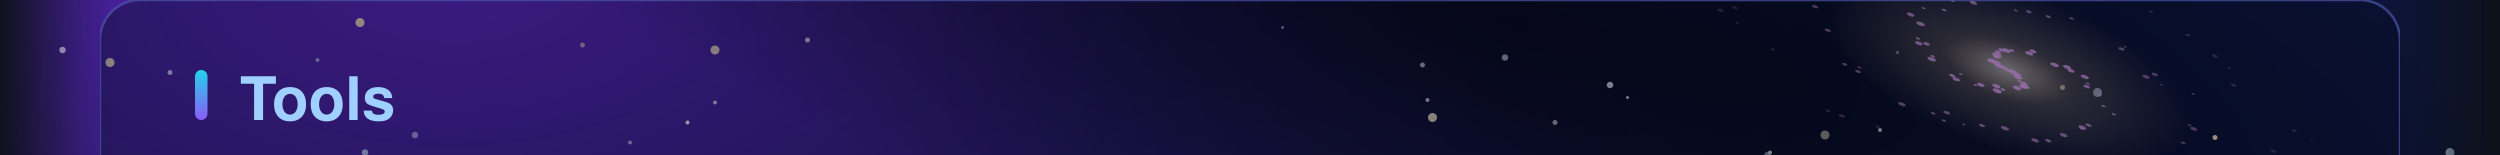
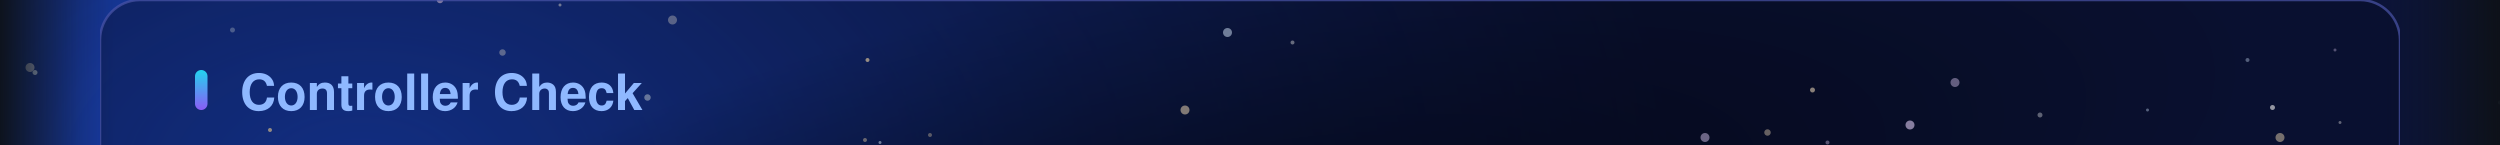
- <svg xmlns="http://www.w3.org/2000/svg" viewBox="0 0 1000 62" width="1000" height="62" role="img" aria-label="Tools">
+ <svg xmlns="http://www.w3.org/2000/svg" viewBox="0 0 1000 58" width="1000" height="58" role="img" aria-label="Controller Check">
  <defs>
    <radialGradient id="nbK">
      <stop offset="0" stop-color="#000" stop-opacity=".8" />
      <stop offset="1" stop-color="#000" stop-opacity="0" />
    </radialGradient>
    <radialGradient id="nbC">
      <stop offset="0" stop-color="#fff7e0" stop-opacity=".95" />
      <stop offset=".35" stop-color="#ffd9a0" stop-opacity=".35" />
      <stop offset="1" stop-color="#ffd9a0" stop-opacity="0" />
    </radialGradient>
    <radialGradient id="nb0d9488">
      <stop offset="0" stop-color="#0d9488" stop-opacity="1" />
      <stop offset=".55" stop-color="#0d9488" stop-opacity=".35" />
      <stop offset="1" stop-color="#0d9488" stop-opacity="0" />
    </radialGradient>
    <radialGradient id="nb1d4ed8">
      <stop offset="0" stop-color="#1d4ed8" stop-opacity="1" />
      <stop offset=".55" stop-color="#1d4ed8" stop-opacity=".35" />
      <stop offset="1" stop-color="#1d4ed8" stop-opacity="0" />
    </radialGradient>
    <radialGradient id="nb2563eb">
      <stop offset="0" stop-color="#2563eb" stop-opacity="1" />
      <stop offset=".55" stop-color="#2563eb" stop-opacity=".35" />
      <stop offset="1" stop-color="#2563eb" stop-opacity="0" />
    </radialGradient>
    <radialGradient id="nb6d28d9">
      <stop offset="0" stop-color="#6d28d9" stop-opacity="1" />
      <stop offset=".55" stop-color="#6d28d9" stop-opacity=".35" />
      <stop offset="1" stop-color="#6d28d9" stop-opacity="0" />
    </radialGradient>
    <radialGradient id="nb7c3aed">
      <stop offset="0" stop-color="#7c3aed" stop-opacity="1" />
      <stop offset=".55" stop-color="#7c3aed" stop-opacity=".35" />
      <stop offset="1" stop-color="#7c3aed" stop-opacity="0" />
    </radialGradient>
    <radialGradient id="nbbe185d">
      <stop offset="0" stop-color="#be185d" stop-opacity="1" />
      <stop offset=".55" stop-color="#be185d" stop-opacity=".35" />
      <stop offset="1" stop-color="#be185d" stop-opacity="0" />
    </radialGradient>
    <radialGradient id="nbdb2777">
      <stop offset="0" stop-color="#db2777" stop-opacity="1" />
      <stop offset=".55" stop-color="#db2777" stop-opacity=".35" />
      <stop offset="1" stop-color="#db2777" stop-opacity="0" />
    </radialGradient>
    <linearGradient id="bg_hbar" x1="0" y1="0" x2="0" y2="1">
      <stop offset="0" stop-color="#22d3ee" />
      <stop offset="1" stop-color="#8b5cf6" />
    </linearGradient>
    <clipPath id="bg_clip">
-       <path d="M0 0 H1000 V62 H0 V0 Z" />
+       <path d="M0 0 H1000 V58 H0 V0 Z" />
    </clipPath>
  </defs>
  <style>.da{animation:da 38s ease-in-out infinite alternate}.db{animation:db 46s ease-in-out infinite alternate}.dc{animation:dc 52s ease-in-out infinite alternate}@keyframes da{to{transform:translate(60px,26px)}}@keyframes db{to{transform:translate(-70px,34px)}}@keyframes dc{to{transform:translate(44px,-46px)}}.gr{animation:gr 140s linear infinite}@keyframes gr{to{transform:rotate(360deg)}}.t0{animation:tw 3s ease-in-out infinite}.t1{animation:tw 4.5s ease-in-out infinite;animation-delay:-1.2s}.t2{animation:tw 6s ease-in-out infinite;animation-delay:-3s}@keyframes tw{50%{opacity:.15}}.shs{animation:shs 11s linear infinite}@keyframes shs{0%,80%{transform:translate(0,0);opacity:0}82%{opacity:1}94%{transform:translate(300px,140px);opacity:0}100%{opacity:0}}.t{font-family:-apple-system,"Segoe UI",Helvetica,Arial,sans-serif}.mo{font-family:ui-monospace,SFMono-Regular,Consolas,Menlo,monospace}@media (prefers-reduced-motion:reduce){*{animation:none!important}}</style>
-   <path d="M0 0 H1000 V62 H0 V0 Z" fill="#0c1438" />
+   <path d="M0 0 H1000 V58 H0 V0 Z" fill="#0c1438" />
  <g clip-path="url(#bg_clip)">
-     <g class="dc">
-       <ellipse cx="180" cy="-12" rx="549" ry="310" fill="url(#nb6d28d9)" opacity="0.853" />
+     <g class="db">
+       <ellipse cx="143" cy="69" rx="528" ry="310" fill="url(#nb1d4ed8)" opacity="0.853" />
    </g>
-     <ellipse cx="600" cy="8" rx="430" ry="125" fill="url(#nbK)" transform="rotate(12 600 8)" />
-     <circle cx="980" cy="61" r="1.8" fill="#cfe3ff" opacity="0.79" class="t1" />
-     <circle cx="286" cy="20" r="1.8" fill="#ffe9c4" opacity="0.83" class="t0" />
-     <circle cx="839" cy="37" r="1.8" fill="#cfe3ff" opacity="0.63" />
-     <circle cx="886" cy="55" r="1.0" fill="#ffe9c4" opacity="0.97" class="t0" />
-     <circle cx="252" cy="57" r="0.8" fill="#e9d5ff" opacity="0.69" />
-     <circle cx="233" cy="18" r="1.0" fill="#ffe9c4" opacity="0.60" />
-     <circle cx="571" cy="40" r="0.8" fill="#e9d5ff" opacity="0.83" class="t0" />
-     <circle cx="759" cy="21" r="0.6" fill="#cfe3ff" opacity="0.52" />
-     <circle cx="622" cy="49" r="1.0" fill="#ffffff" opacity="0.64" />
-     <circle cx="825" cy="35" r="1.0" fill="#ffe9c4" opacity="0.69" />
-     <circle cx="708" cy="61" r="0.8" fill="#ffe9c4" opacity="0.87" class="t2" />
-     <circle cx="730" cy="54" r="1.8" fill="#ffe9c4" opacity="0.59" />
-     <circle cx="707" cy="62" r="1.3" fill="#cfe3ff" opacity="0.57" />
-     <circle cx="651" cy="39" r="0.6" fill="#e9d5ff" opacity="0.90" class="t2" />
-     <circle cx="644" cy="34" r="1.3" fill="#ffffff" opacity="0.79" class="t0" />
-     <circle cx="146" cy="61" r="1.3" fill="#cfe3ff" opacity="0.83" class="t2" />
-     <circle cx="68" cy="29" r="1.0" fill="#cfe3ff" opacity="0.88" class="t1" />
-     <circle cx="144" cy="9" r="1.8" fill="#ffe9c4" opacity="0.93" class="t2" />
-     <circle cx="25" cy="20" r="1.3" fill="#e9d5ff" opacity="0.91" class="t0" />
-     <circle cx="618" cy="63" r="0.8" fill="#ffe9c4" opacity="0.81" class="t2" />
-     <circle cx="602" cy="23" r="1.3" fill="#cfe3ff" opacity="0.70" />
-     <circle cx="323" cy="16" r="1.0" fill="#e9d5ff" opacity="0.84" class="t2" />
-     <circle cx="286" cy="41" r="0.8" fill="#ffffff" opacity="0.72" />
-     <circle cx="513" cy="11" r="0.6" fill="#e9d5ff" opacity="0.60" />
-     <circle cx="275" cy="49" r="0.8" fill="#ffffff" opacity="0.96" class="t2" />
-     <circle cx="166" cy="54" r="1.3" fill="#e9d5ff" opacity="0.66" />
-     <circle cx="752" cy="52" r="0.8" fill="#ffffff" opacity="0.73" />
-     <circle cx="573" cy="47" r="1.8" fill="#ffe9c4" opacity="0.88" class="t1" />
-     <circle cx="44" cy="25" r="1.8" fill="#ffe9c4" opacity="0.89" class="t2" />
-     <circle cx="569" cy="26" r="1.0" fill="#ffffff" opacity="0.64" />
-     <circle cx="127" cy="24" r="0.8" fill="#cfe3ff" opacity="0.65" />
-     <g transform="translate(803 28) rotate(20) scale(1 .42)">
-       <circle r="76" fill="url(#nbC)" opacity=".7" />
-       <g class="gr">
-         <circle cx="0" cy="-0" r="1.1" fill="#f0abfc" opacity="0.95" />
-         <circle cx="2" cy="0" r="1.8" fill="#f0abfc" opacity="0.94" />
-         <circle cx="4" cy="1" r="1.8" fill="#f0abfc" opacity="0.93" />
-         <circle cx="5" cy="3" r="1.8" fill="#f0abfc" opacity="0.91" />
-         <circle cx="6" cy="6" r="0.8" fill="#f0abfc" opacity="0.90" />
-         <circle cx="8" cy="7" r="1.6" fill="#f0abfc" opacity="0.89" />
-         <circle cx="9" cy="9" r="1.7" fill="#f0abfc" opacity="0.88" />
-         <circle cx="8" cy="10" r="1.5" fill="#f0abfc" opacity="0.86" />
-         <circle cx="6" cy="13" r="1.8" fill="#f0abfc" opacity="0.85" />
-         <circle cx="1" cy="19" r="1.0" fill="#f0abfc" opacity="0.84" />
-         <circle cx="-2" cy="18" r="1.7" fill="#f0abfc" opacity="0.83" />
-         <circle cx="-1" cy="22" r="1.9" fill="#f0abfc" opacity="0.82" />
-         <circle cx="-8" cy="22" r="1.6" fill="#f0abfc" opacity="0.80" />
-         <circle cx="-10" cy="24" r="0.8" fill="#f0abfc" opacity="0.79" />
-         <circle cx="-17" cy="19" r="0.7" fill="#f0abfc" opacity="0.78" />
-         <circle cx="-18" cy="25" r="1.6" fill="#f0abfc" opacity="0.77" />
-         <circle cx="-20" cy="23" r="1.3" fill="#f0abfc" opacity="0.76" />
-         <circle cx="-30" cy="12" r="0.9" fill="#f0abfc" opacity="0.74" />
-         <circle cx="-30" cy="15" r="1.8" fill="#f0abfc" opacity="0.73" />
-         <circle cx="-34" cy="3" r="1.4" fill="#f0abfc" opacity="0.72" />
-         <circle cx="-37" cy="5" r="1.6" fill="#f0abfc" opacity="0.71" />
-         <circle cx="-38" cy="1" r="0.9" fill="#f0abfc" opacity="0.69" />
-         <circle cx="-39" cy="-13" r="1.8" fill="#f0abfc" opacity="0.68" />
-         <circle cx="-44" cy="-18" r="1.6" fill="#f0abfc" opacity="0.67" />
-         <circle cx="-40" cy="-28" r="0.8" fill="#f0abfc" opacity="0.66" />
-         <circle cx="-32" cy="-33" r="1.0" fill="#f0abfc" opacity="0.65" />
-         <circle cx="-30" cy="-44" r="0.9" fill="#f0abfc" opacity="0.63" />
-         <circle cx="-22" cy="-50" r="0.7" fill="#f0abfc" opacity="0.62" />
-         <circle cx="-22" cy="-49" r="1.6" fill="#f0abfc" opacity="0.61" />
-         <circle cx="-24" cy="-52" r="0.9" fill="#f0abfc" opacity="0.60" />
-         <circle cx="-5" cy="-56" r="0.8" fill="#f0abfc" opacity="0.59" />
-         <circle cx="8" cy="-61" r="1.1" fill="#f0abfc" opacity="0.57" />
-         <circle cx="0" cy="-59" r="1.2" fill="#f0abfc" opacity="0.56" />
-         <circle cx="17" cy="-67" r="0.9" fill="#f0abfc" opacity="0.55" />
-         <circle cx="41" cy="-59" r="0.6" fill="#f0abfc" opacity="0.54" />
-         <circle cx="40" cy="-56" r="1.3" fill="#f0abfc" opacity="0.53" />
-         <circle cx="53" cy="-39" r="1.5" fill="#f0abfc" opacity="0.51" />
-         <circle cx="56" cy="-44" r="1.3" fill="#f0abfc" opacity="0.50" />
-         <circle cx="60" cy="-37" r="0.6" fill="#f0abfc" opacity="0.49" />
-         <circle cx="73" cy="-39" r="0.7" fill="#f0abfc" opacity="0.48" />
-         <circle cx="78" cy="-8" r="1.5" fill="#f0abfc" opacity="0.46" />
-         <circle cx="76" cy="-10" r="0.8" fill="#f0abfc" opacity="0.45" />
-         <circle cx="76" cy="8" r="1.0" fill="#f0abfc" opacity="0.44" />
-         <circle cx="84" cy="23" r="1.3" fill="#f0abfc" opacity="0.43" />
-         <circle cx="71" cy="44" r="1.3" fill="#f0abfc" opacity="0.42" />
-         <circle cx="69" cy="65" r="0.8" fill="#f0abfc" opacity="0.40" />
-         <circle cx="59" cy="63" r="1.3" fill="#f0abfc" opacity="0.39" />
-         <circle cx="55" cy="70" r="0.7" fill="#f0abfc" opacity="0.38" />
-         <circle cx="31" cy="83" r="0.6" fill="#f0abfc" opacity="0.37" />
-         <circle cx="24" cy="100" r="0.5" fill="#f0abfc" opacity="0.35" />
-         <circle cx="14" cy="104" r="1.3" fill="#f0abfc" opacity="0.34" />
-         <circle cx="22" cy="105" r="0.6" fill="#f0abfc" opacity="0.33" />
-         <circle cx="4" cy="101" r="1.2" fill="#f0abfc" opacity="0.32" />
-         <circle cx="-24" cy="108" r="0.5" fill="#f0abfc" opacity="0.31" />
-         <circle cx="-56" cy="95" r="1.3" fill="#f0abfc" opacity="0.29" />
-         <circle cx="-41" cy="93" r="0.9" fill="#f0abfc" opacity="0.28" />
-         <circle cx="-62" cy="95" r="1.0" fill="#f0abfc" opacity="0.27" />
-         <circle cx="-91" cy="58" r="0.9" fill="#f0abfc" opacity="0.26" />
-         <circle cx="-108" cy="46" r="0.7" fill="#f0abfc" opacity="0.25" />
-         <circle cx="-111" cy="33" r="1.1" fill="#f0abfc" opacity="0.23" />
-         <circle cx="-116" cy="40" r="1.3" fill="#f0abfc" opacity="0.22" />
-         <circle cx="-122" cy="-1" r="0.7" fill="#f0abfc" opacity="0.21" />
-         <circle cx="-123" cy="11" r="0.7" fill="#f0abfc" opacity="0.20" />
-         <circle cx="-113" cy="-37" r="0.7" fill="#f0abfc" opacity="0.18" />
-         <circle cx="-128" cy="-40" r="0.9" fill="#f0abfc" opacity="0.17" />
-         <circle cx="-111" cy="-41" r="0.6" fill="#f0abfc" opacity="0.16" />
-         <circle cx="-104" cy="-82" r="0.9" fill="#f0abfc" opacity="0.15" />
-         <circle cx="-84" cy="-97" r="0.8" fill="#f0abfc" opacity="0.14" />
-         <circle cx="-62" cy="-129" r="1.0" fill="#f0abfc" opacity="0.12" />
-         <circle cx="-77" cy="-125" r="1.1" fill="#f0abfc" opacity="0.11" />
-         <circle cx="-0" cy="0" r="1.1" fill="#f0abfc" opacity="0.95" />
-         <circle cx="-2" cy="-1" r="1.5" fill="#f0abfc" opacity="0.94" />
-         <circle cx="-4" cy="-1" r="1.6" fill="#f0abfc" opacity="0.93" />
-         <circle cx="-5" cy="-3" r="1.7" fill="#f0abfc" opacity="0.91" />
-         <circle cx="-7" cy="-3" r="2.0" fill="#f0abfc" opacity="0.90" />
-         <circle cx="-6" cy="-8" r="1.4" fill="#f0abfc" opacity="0.89" />
-         <circle cx="-6" cy="-10" r="2.0" fill="#f0abfc" opacity="0.88" />
-         <circle cx="-6" cy="-13" r="1.3" fill="#f0abfc" opacity="0.86" />
-         <circle cx="-5" cy="-16" r="1.3" fill="#f0abfc" opacity="0.85" />
-         <circle cx="-3" cy="-17" r="1.8" fill="#f0abfc" opacity="0.84" />
-         <circle cx="-1" cy="-19" r="1.0" fill="#f0abfc" opacity="0.83" />
-         <circle cx="6" cy="-22" r="1.6" fill="#f0abfc" opacity="0.82" />
-         <circle cx="5" cy="-22" r="0.8" fill="#f0abfc" opacity="0.80" />
-         <circle cx="7" cy="-25" r="1.5" fill="#f0abfc" opacity="0.79" />
-         <circle cx="17" cy="-20" r="1.8" fill="#f0abfc" opacity="0.78" />
-         <circle cx="24" cy="-20" r="1.5" fill="#f0abfc" opacity="0.77" />
-         <circle cx="22" cy="-22" r="1.7" fill="#f0abfc" opacity="0.76" />
-         <circle cx="30" cy="-19" r="1.7" fill="#f0abfc" opacity="0.74" />
-         <circle cx="32" cy="-11" r="1.4" fill="#f0abfc" opacity="0.73" />
-         <circle cx="32" cy="-14" r="0.8" fill="#f0abfc" opacity="0.72" />
-         <circle cx="38" cy="-8" r="0.9" fill="#f0abfc" opacity="0.71" />
-         <circle cx="41" cy="1" r="0.9" fill="#f0abfc" opacity="0.69" />
-         <circle cx="46" cy="5" r="0.9" fill="#f0abfc" opacity="0.68" />
-         <circle cx="38" cy="23" r="1.3" fill="#f0abfc" opacity="0.67" />
-         <circle cx="36" cy="27" r="1.7" fill="#f0abfc" opacity="0.66" />
-         <circle cx="36" cy="28" r="1.0" fill="#f0abfc" opacity="0.65" />
-         <circle cx="30" cy="40" r="1.6" fill="#f0abfc" opacity="0.63" />
-         <circle cx="25" cy="50" r="1.3" fill="#f0abfc" opacity="0.62" />
-         <circle cx="20" cy="54" r="1.6" fill="#f0abfc" opacity="0.61" />
-         <circle cx="7" cy="53" r="1.7" fill="#f0abfc" opacity="0.60" />
-         <circle cx="-2" cy="58" r="1.3" fill="#f0abfc" opacity="0.59" />
-         <circle cx="-9" cy="63" r="0.7" fill="#f0abfc" opacity="0.57" />
-         <circle cx="-17" cy="58" r="1.4" fill="#f0abfc" opacity="0.56" />
-         <circle cx="-17" cy="66" r="0.9" fill="#f0abfc" opacity="0.55" />
-         <circle cx="-22" cy="63" r="1.0" fill="#f0abfc" opacity="0.54" />
-         <circle cx="-35" cy="65" r="1.6" fill="#f0abfc" opacity="0.53" />
-         <circle cx="-56" cy="50" r="1.2" fill="#f0abfc" opacity="0.51" />
-         <circle cx="-56" cy="46" r="0.8" fill="#f0abfc" opacity="0.50" />
-         <circle cx="-62" cy="48" r="1.1" fill="#f0abfc" opacity="0.49" />
-         <circle cx="-73" cy="23" r="1.3" fill="#f0abfc" opacity="0.48" />
-         <circle cx="-81" cy="6" r="1.3" fill="#f0abfc" opacity="0.46" />
-         <circle cx="-85" cy="-7" r="1.4" fill="#f0abfc" opacity="0.45" />
-         <circle cx="-79" cy="-10" r="1.3" fill="#f0abfc" opacity="0.44" />
-         <circle cx="-77" cy="-19" r="0.6" fill="#f0abfc" opacity="0.43" />
-         <circle cx="-67" cy="-44" r="1.4" fill="#f0abfc" opacity="0.42" />
-         <circle cx="-80" cy="-52" r="0.9" fill="#f0abfc" opacity="0.40" />
-         <circle cx="-66" cy="-60" r="0.8" fill="#f0abfc" opacity="0.39" />
-         <circle cx="-54" cy="-73" r="1.0" fill="#f0abfc" opacity="0.38" />
-         <circle cx="-61" cy="-77" r="0.5" fill="#f0abfc" opacity="0.37" />
-         <circle cx="-27" cy="-89" r="0.6" fill="#f0abfc" opacity="0.35" />
-         <circle cx="-24" cy="-102" r="0.9" fill="#f0abfc" opacity="0.34" />
-         <circle cx="-22" cy="-96" r="1.2" fill="#f0abfc" opacity="0.33" />
-         <circle cx="25" cy="-93" r="1.0" fill="#f0abfc" opacity="0.32" />
-         <circle cx="9" cy="-103" r="1.2" fill="#f0abfc" opacity="0.31" />
-         <circle cx="46" cy="-99" r="0.8" fill="#f0abfc" opacity="0.29" />
-         <circle cx="63" cy="-90" r="1.0" fill="#f0abfc" opacity="0.28" />
-         <circle cx="83" cy="-74" r="0.8" fill="#f0abfc" opacity="0.27" />
-         <circle cx="76" cy="-80" r="1.3" fill="#f0abfc" opacity="0.26" />
-         <circle cx="87" cy="-60" r="1.2" fill="#f0abfc" opacity="0.25" />
-         <circle cx="116" cy="-39" r="1.1" fill="#f0abfc" opacity="0.23" />
-         <circle cx="111" cy="-14" r="1.2" fill="#f0abfc" opacity="0.22" />
-         <circle cx="124" cy="-36" r="0.6" fill="#f0abfc" opacity="0.21" />
-         <circle cx="122" cy="-11" r="1.0" fill="#f0abfc" opacity="0.20" />
-         <circle cx="118" cy="38" r="1.2" fill="#f0abfc" opacity="0.18" />
-         <circle cx="113" cy="29" r="0.7" fill="#f0abfc" opacity="0.17" />
-         <circle cx="120" cy="50" r="1.1" fill="#f0abfc" opacity="0.16" />
-         <circle cx="95" cy="91" r="0.5" fill="#f0abfc" opacity="0.15" />
-         <circle cx="92" cy="101" r="1.0" fill="#f0abfc" opacity="0.14" />
-         <circle cx="91" cy="90" r="0.8" fill="#f0abfc" opacity="0.12" />
-         <circle cx="61" cy="132" r="1.1" fill="#f0abfc" opacity="0.11" />
-       </g>
-     </g>
+     <ellipse cx="480" cy="109" rx="430" ry="125" fill="url(#nbK)" transform="rotate(-12 480 109)" />
+     <circle cx="859" cy="44" r="0.6" fill="#cfe3ff" opacity="0.66" />
+     <circle cx="934" cy="20" r="0.6" fill="#e9d5ff" opacity="0.56" />
+     <circle cx="491" cy="13" r="1.8" fill="#cfe3ff" opacity="0.87" class="t1" />
+     <circle cx="682" cy="55" r="1.8" fill="#e9d5ff" opacity="0.74" />
+     <circle cx="352" cy="57" r="0.6" fill="#cfe3ff" opacity="0.85" class="t0" />
+     <circle cx="108" cy="52" r="0.8" fill="#ffe9c4" opacity="0.93" class="t2" />
+     <circle cx="269" cy="8" r="1.8" fill="#ffffff" opacity="0.53" />
+     <circle cx="731" cy="57" r="0.8" fill="#e9d5ff" opacity="0.59" />
+     <circle cx="259" cy="39" r="1.3" fill="#cfe3ff" opacity="0.78" class="t2" />
+     <circle cx="816" cy="46" r="1.0" fill="#ffffff" opacity="0.58" />
+     <circle cx="936" cy="49" r="0.6" fill="#ffffff" opacity="0.59" />
+     <circle cx="224" cy="2" r="0.6" fill="#ffffff" opacity="0.69" />
+     <circle cx="347" cy="24" r="0.8" fill="#ffe9c4" opacity="0.97" class="t1" />
+     <circle cx="725" cy="36" r="1.0" fill="#ffe9c4" opacity="0.87" class="t1" />
+     <circle cx="764" cy="50" r="1.8" fill="#e9d5ff" opacity="0.94" class="t0" />
+     <circle cx="1000" cy="41" r="0.8" fill="#cfe3ff" opacity="0.51" />
+     <circle cx="517" cy="17" r="0.8" fill="#ffffff" opacity="0.64" />
+     <circle cx="14" cy="29" r="1.0" fill="#cfe3ff" opacity="0.89" class="t2" />
+     <circle cx="12" cy="27" r="1.8" fill="#ffffff" opacity="0.64" />
+     <circle cx="909" cy="43" r="1.0" fill="#ffffff" opacity="0.95" class="t0" />
+     <circle cx="474" cy="44" r="1.8" fill="#ffe9c4" opacity="0.82" class="t0" />
+     <circle cx="899" cy="24" r="0.8" fill="#cfe3ff" opacity="0.63" />
+     <circle cx="707" cy="53" r="1.3" fill="#ffe9c4" opacity="0.64" />
+     <circle cx="346" cy="56" r="0.8" fill="#ffe9c4" opacity="0.65" />
+     <circle cx="912" cy="55" r="1.8" fill="#ffe9c4" opacity="0.74" />
+     <circle cx="176" cy="-0" r="1.3" fill="#e9d5ff" opacity="0.88" class="t0" />
+     <circle cx="201" cy="21" r="1.3" fill="#ffffff" opacity="0.55" />
+     <circle cx="372" cy="54" r="0.8" fill="#ffe9c4" opacity="0.54" />
+     <circle cx="93" cy="12" r="1.0" fill="#cfe3ff" opacity="0.53" />
+     <circle cx="782" cy="33" r="1.8" fill="#e9d5ff" opacity="0.68" />
  </g>
  <defs>
    <linearGradient id="fdl">
      <stop offset="0" stop-color="#0d1117" stop-opacity="0.95" />
      <stop offset="0.35" stop-color="#0d1117" stop-opacity="0.55" />
      <stop offset="0.7" stop-color="#0d1117" stop-opacity="0.18" />
      <stop offset="1" stop-color="#0d1117" stop-opacity="0" />
    </linearGradient>
    <linearGradient id="fdr" x1="1" x2="0">
      <stop offset="0" stop-color="#0d1117" stop-opacity="0.95" />
      <stop offset="0.35" stop-color="#0d1117" stop-opacity="0.55" />
      <stop offset="0.7" stop-color="#0d1117" stop-opacity="0.18" />
      <stop offset="1" stop-color="#0d1117" stop-opacity="0" />
    </linearGradient>
  </defs>
-   <rect width="46" height="62" fill="url(#fdl)" />
-   <rect x="954" width="46" height="62" fill="url(#fdr)" />
+   <rect width="46" height="58" fill="url(#fdl)" />
+   <rect x="954" width="46" height="58" fill="url(#fdr)" />
  <defs>
    <clipPath id="cc">
-       <rect x="40" y="0" width="920" height="62" />
+       <rect x="40" y="0" width="920" height="58" />
    </clipPath>
  </defs>
  <g clip-path="url(#cc)">
    <g transform="translate(40 0)">
-       <path d="M16 0 H904 A16 16 0 0 1 920 16 V78 H0 V16 A16 16 0 0 1 16 0 Z" fill="#070b24" fill-opacity=".40" stroke="#4a54a8" stroke-opacity=".7" />
+       <path d="M16 0 H904 A16 16 0 0 1 920 16 V74 H0 V16 A16 16 0 0 1 16 0 Z" fill="#070b24" fill-opacity=".40" stroke="#4a54a8" stroke-opacity=".7" />
    </g>
  </g>
-   <rect x="78" y="28" width="5" height="20" rx="2.5" fill="url(#bg_hbar)" />
-   <text x="96" y="48" class="t" font-size="24" font-weight="700" fill="#9fd0ff" textLength="62.0" lengthAdjust="spacingAndGlyphs">Tools</text>
+   <rect x="78" y="28" width="5" height="16" rx="2.5" fill="url(#bg_hbar)" />
+   <text x="96" y="44" class="t" font-size="20" font-weight="700" fill="#8fb8ff" textLength="157.0" lengthAdjust="spacingAndGlyphs">Controller Check</text>
</svg>
